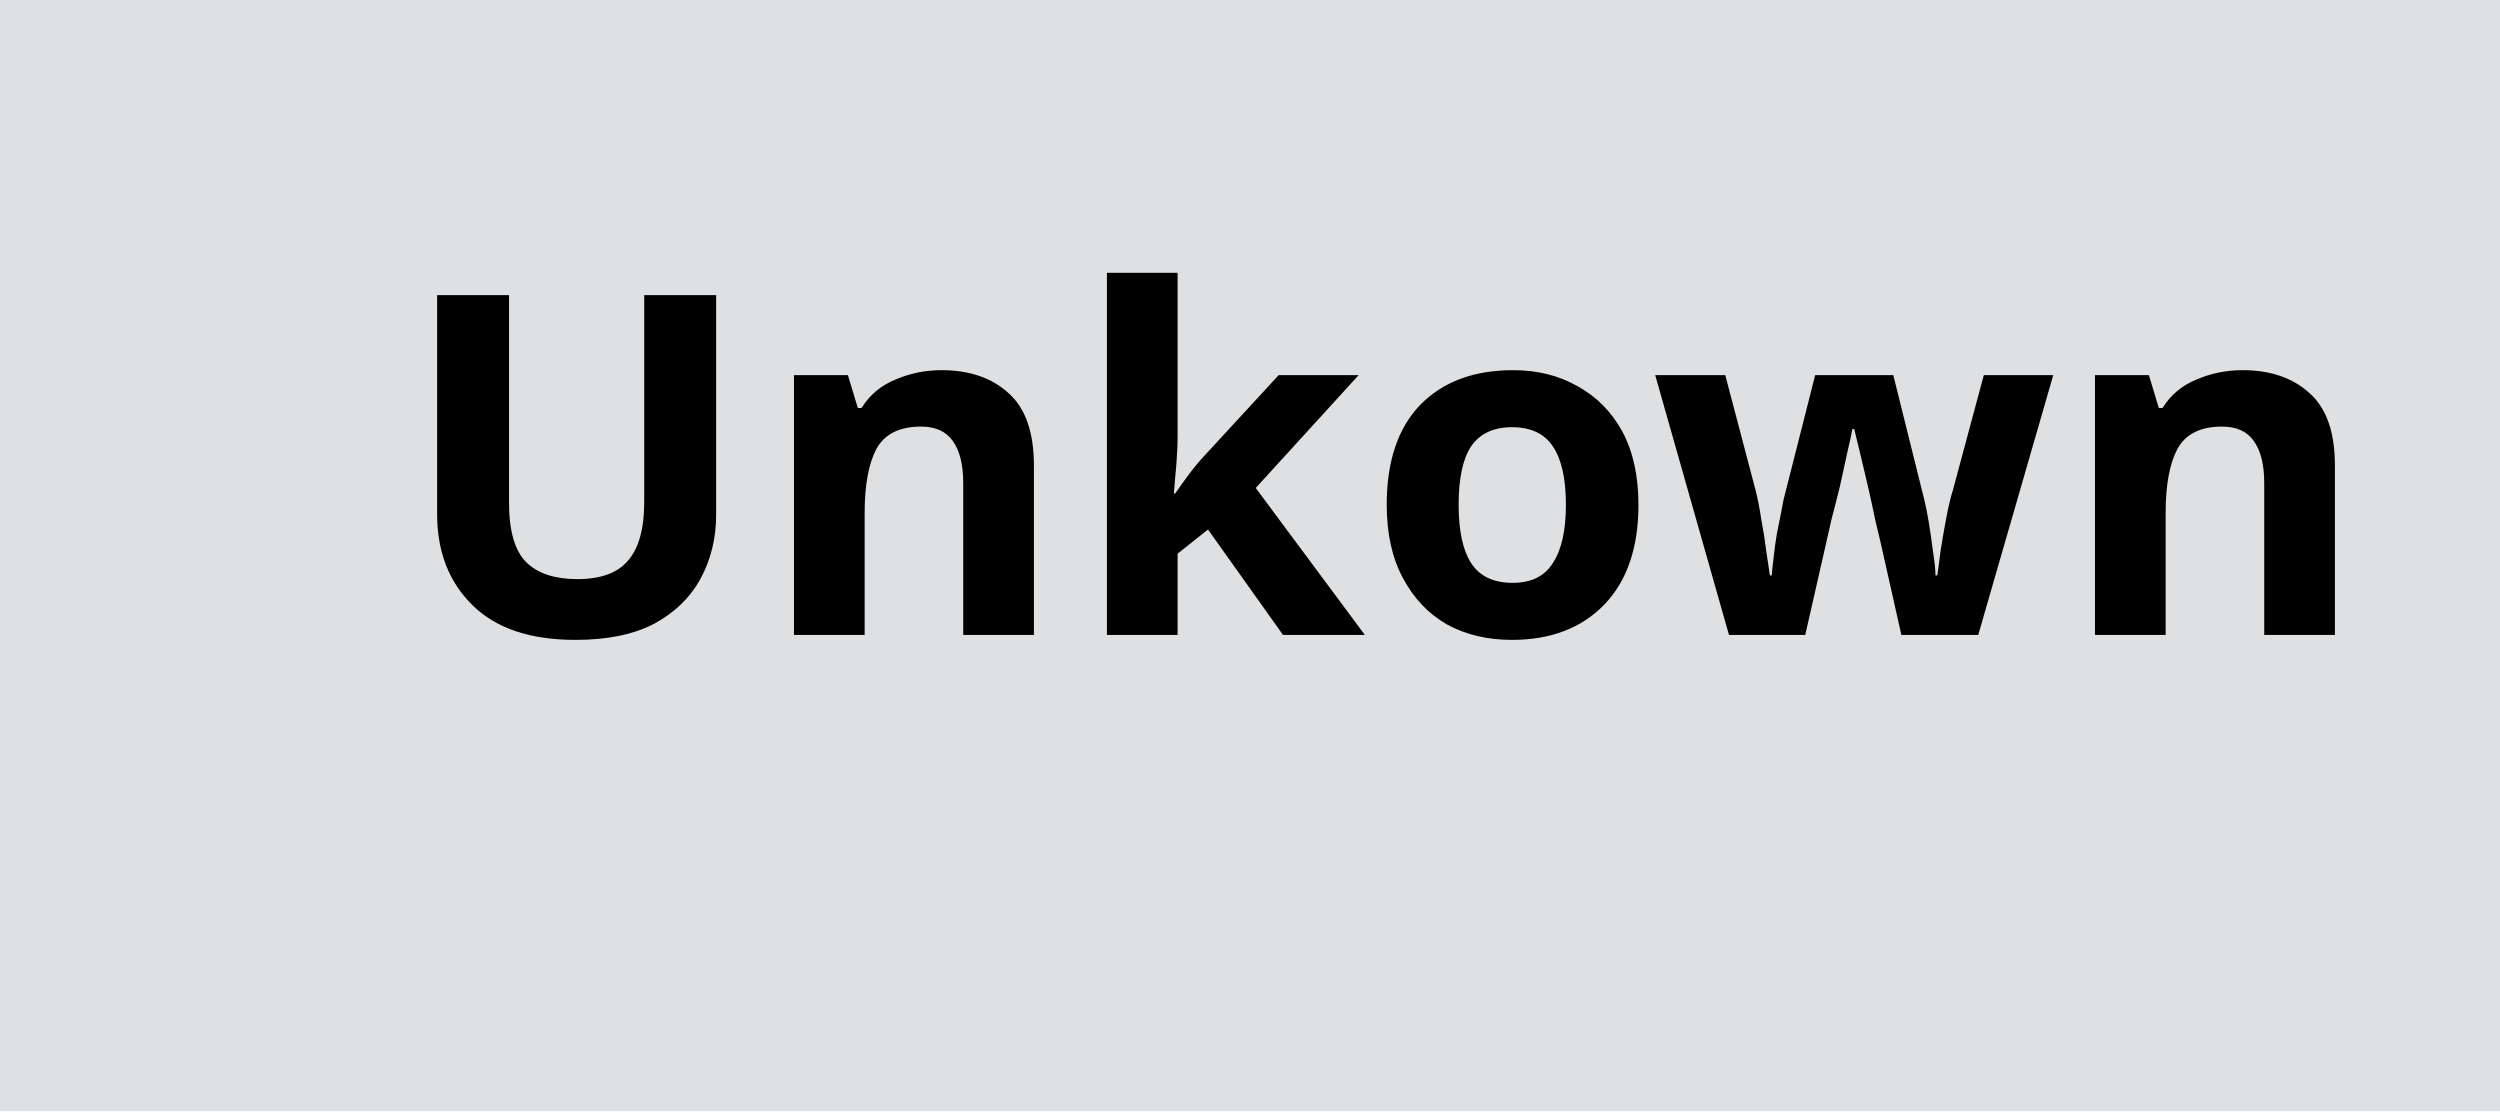
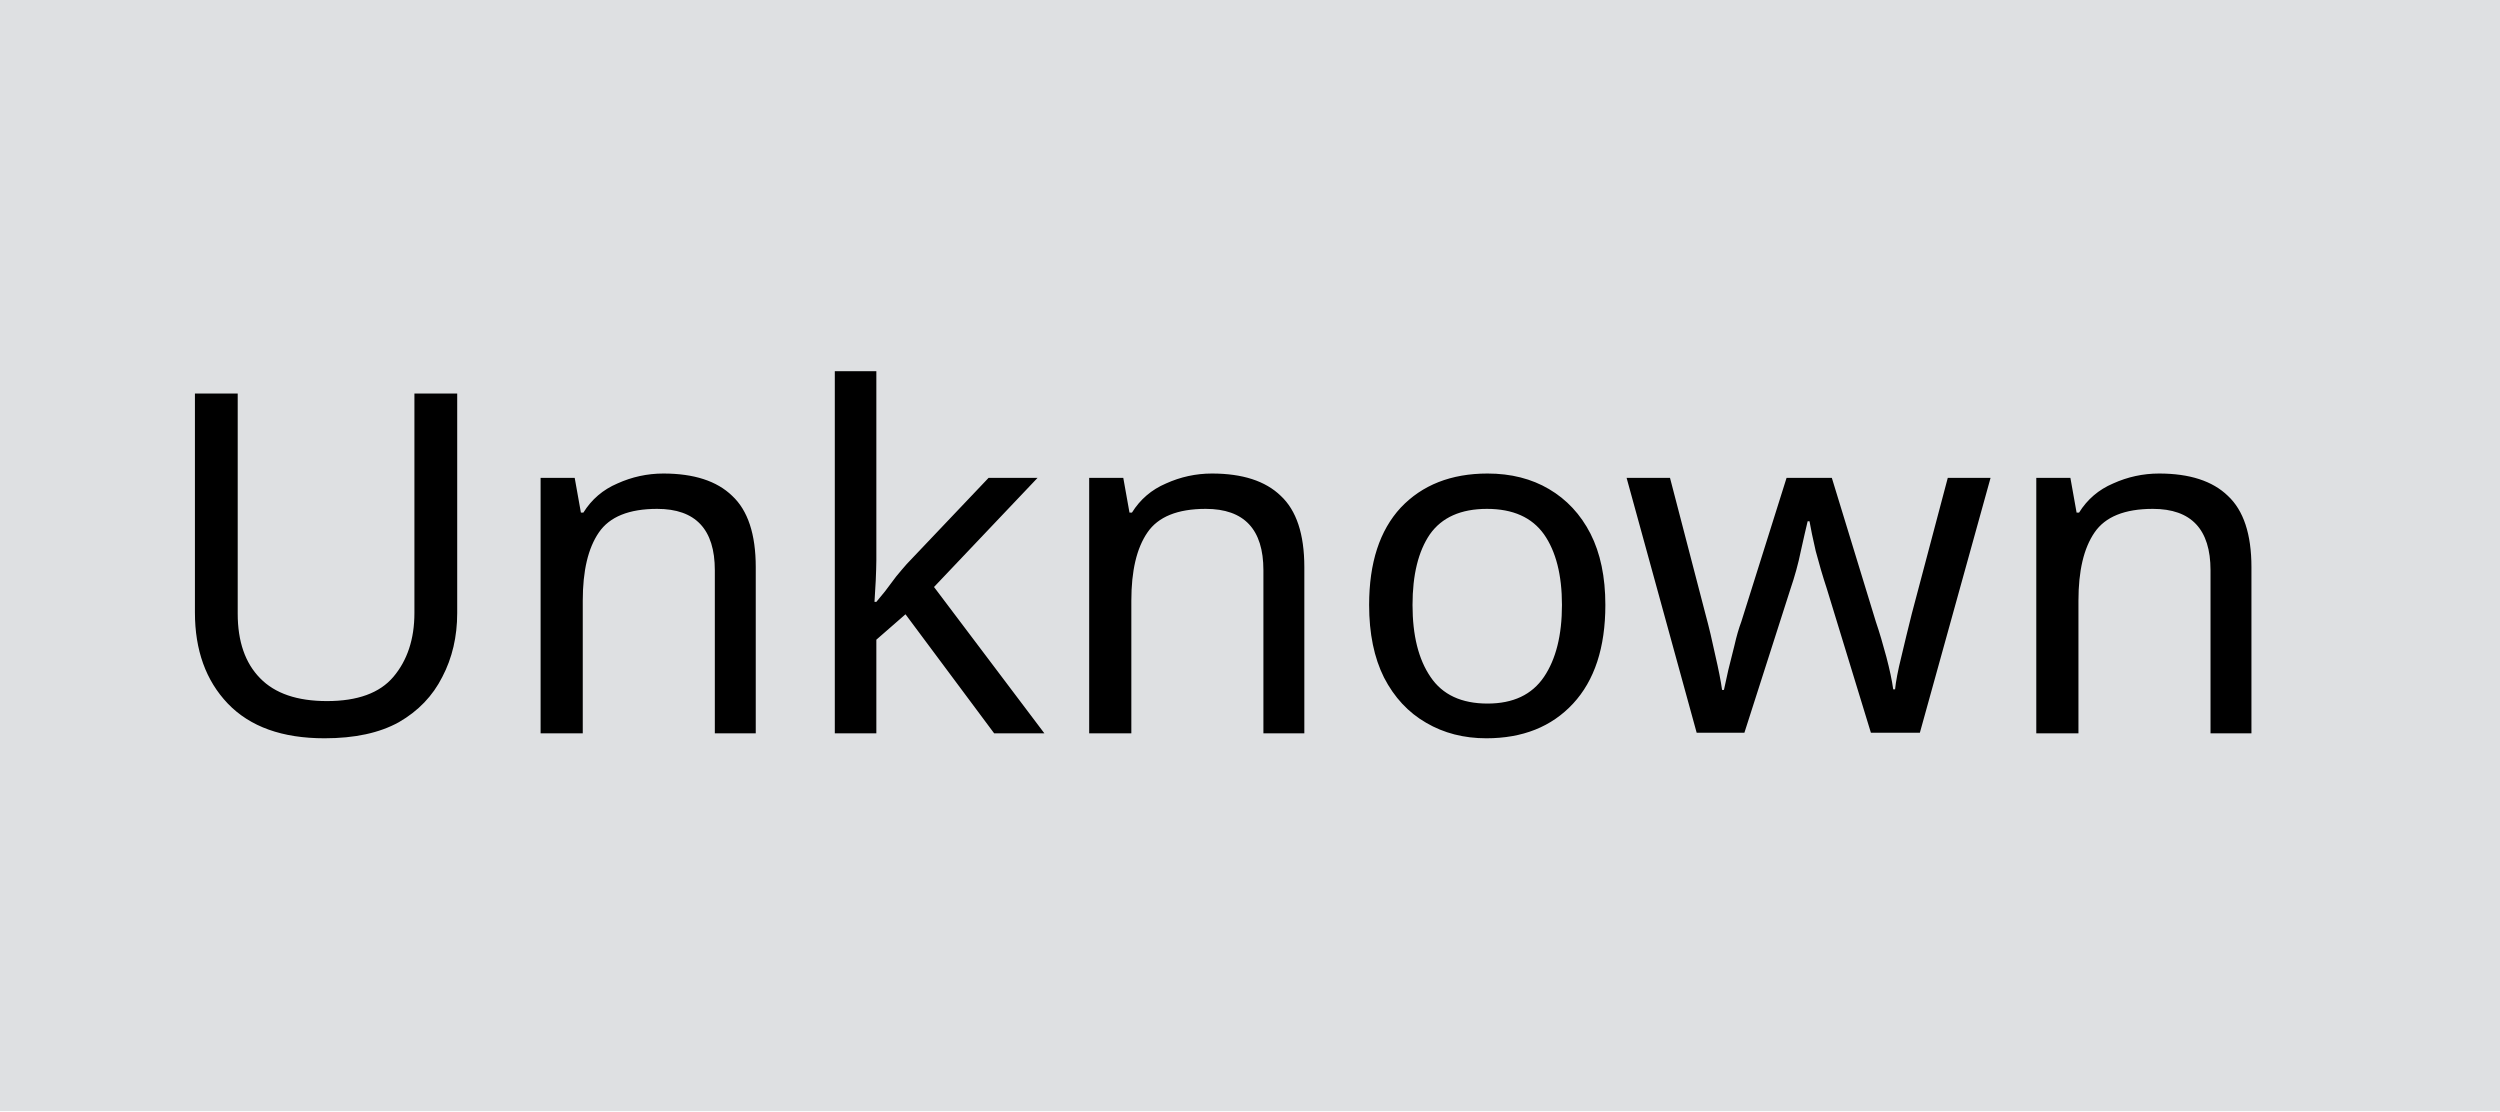
- <svg xmlns="http://www.w3.org/2000/svg" width="63px" height="28px" viewBox="0 0 63 28" version="1.1">
-   <g id="Page-1" stroke="none" stroke-width="1" fill="none" fill-rule="evenodd">
-     <g id="Rectangle-1-Copy-+-Uknown">
-       <rect id="Rectangle-1-Copy" fill="#dee0e2" x="0" y="0" width="63" height="28" />
-       <text id="Uknown" font-family="Frutiger LT Std" font-size="12" font-weight="bold" line-spacing="9" fill="#000000">
-         <tspan x="10" y="16">Unkown</tspan>
-       </text>
-     </g>
+ <svg xmlns="http://www.w3.org/2000/svg" version="1.1" id="Layer_1" x="0px" y="0px" viewBox="0 0 63 28" style="enable-background:new 0 0 63 28;" xml:space="preserve">
+   <style type="text/css">
+ 	.st0{fill:#DEE0E2;}
+ 	.st1{font-family:'FrutigerLTStd-Bold';}
+ 	.st2{font-size:12px;}
+ </style>
+   <g id="Rectangle-1-Copy-_x2B_-Uknown">
+     <rect id="Rectangle-1-Copy" y="0" class="st0" width="63" height="28">
+ 	</rect>
+     <text transform="matrix(1 0 0 1 3.834 18.4798)" class="st1 st2">Unknown</text>
  </g>
</svg>
